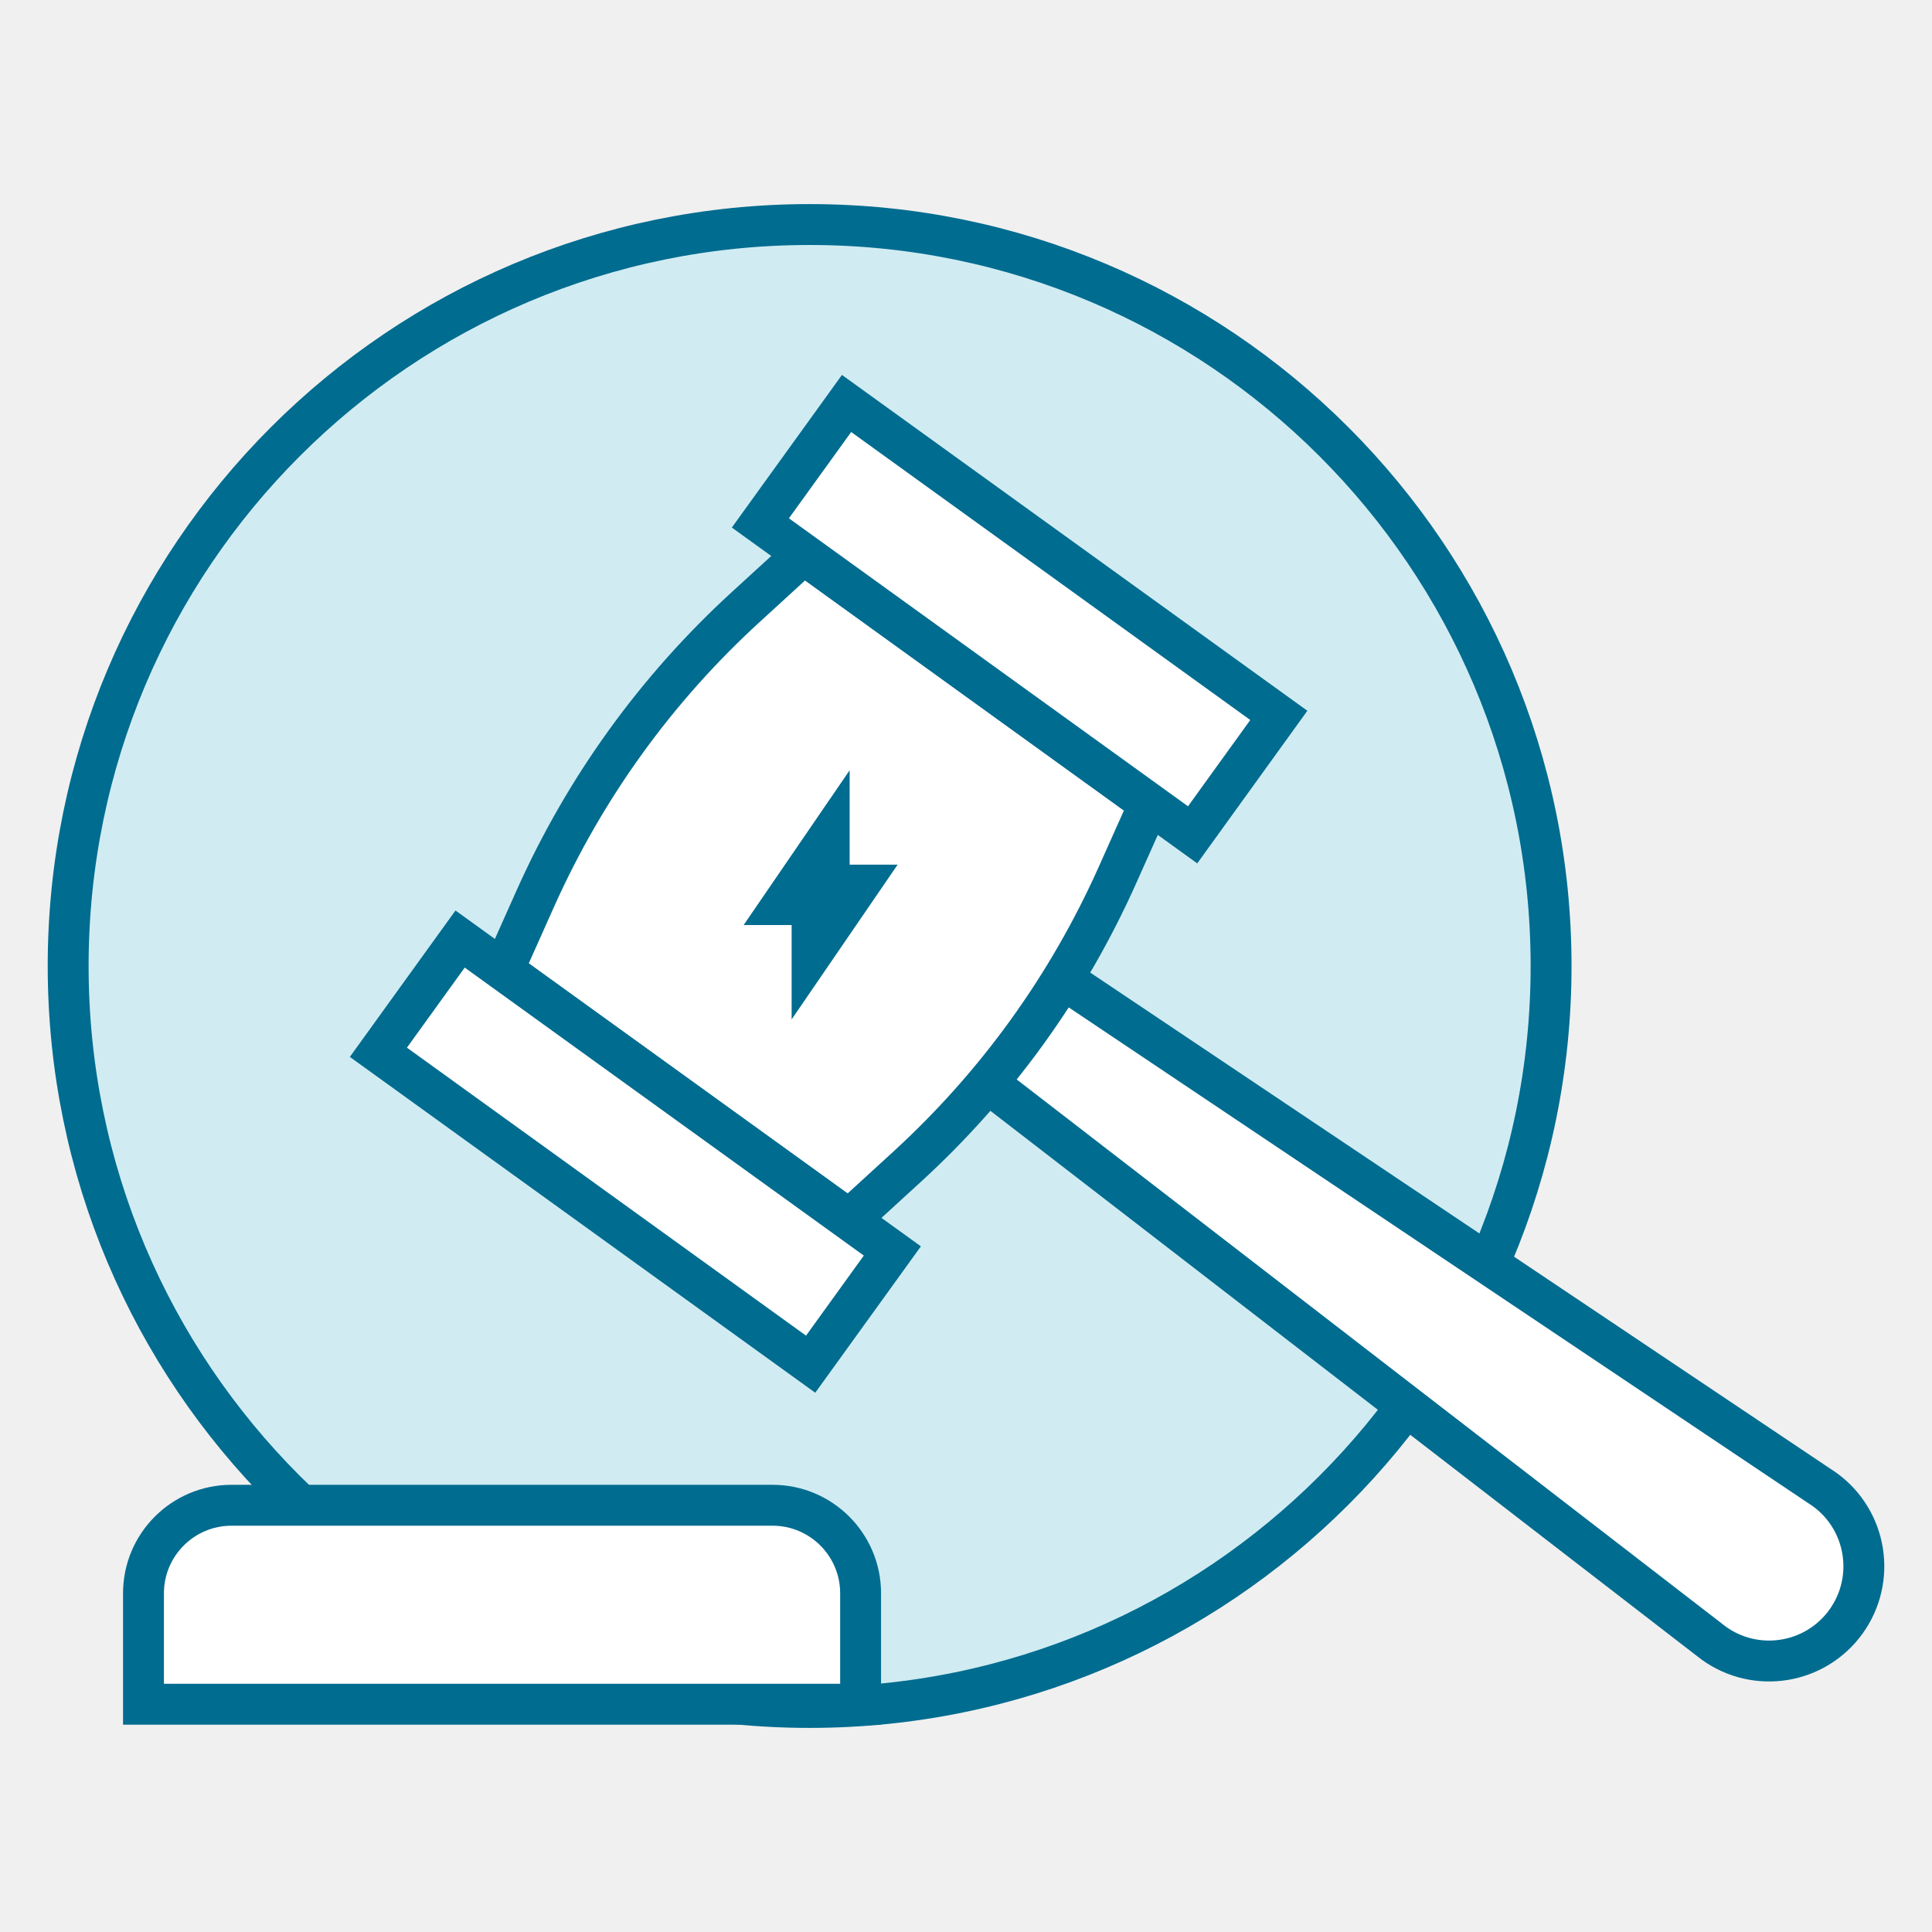
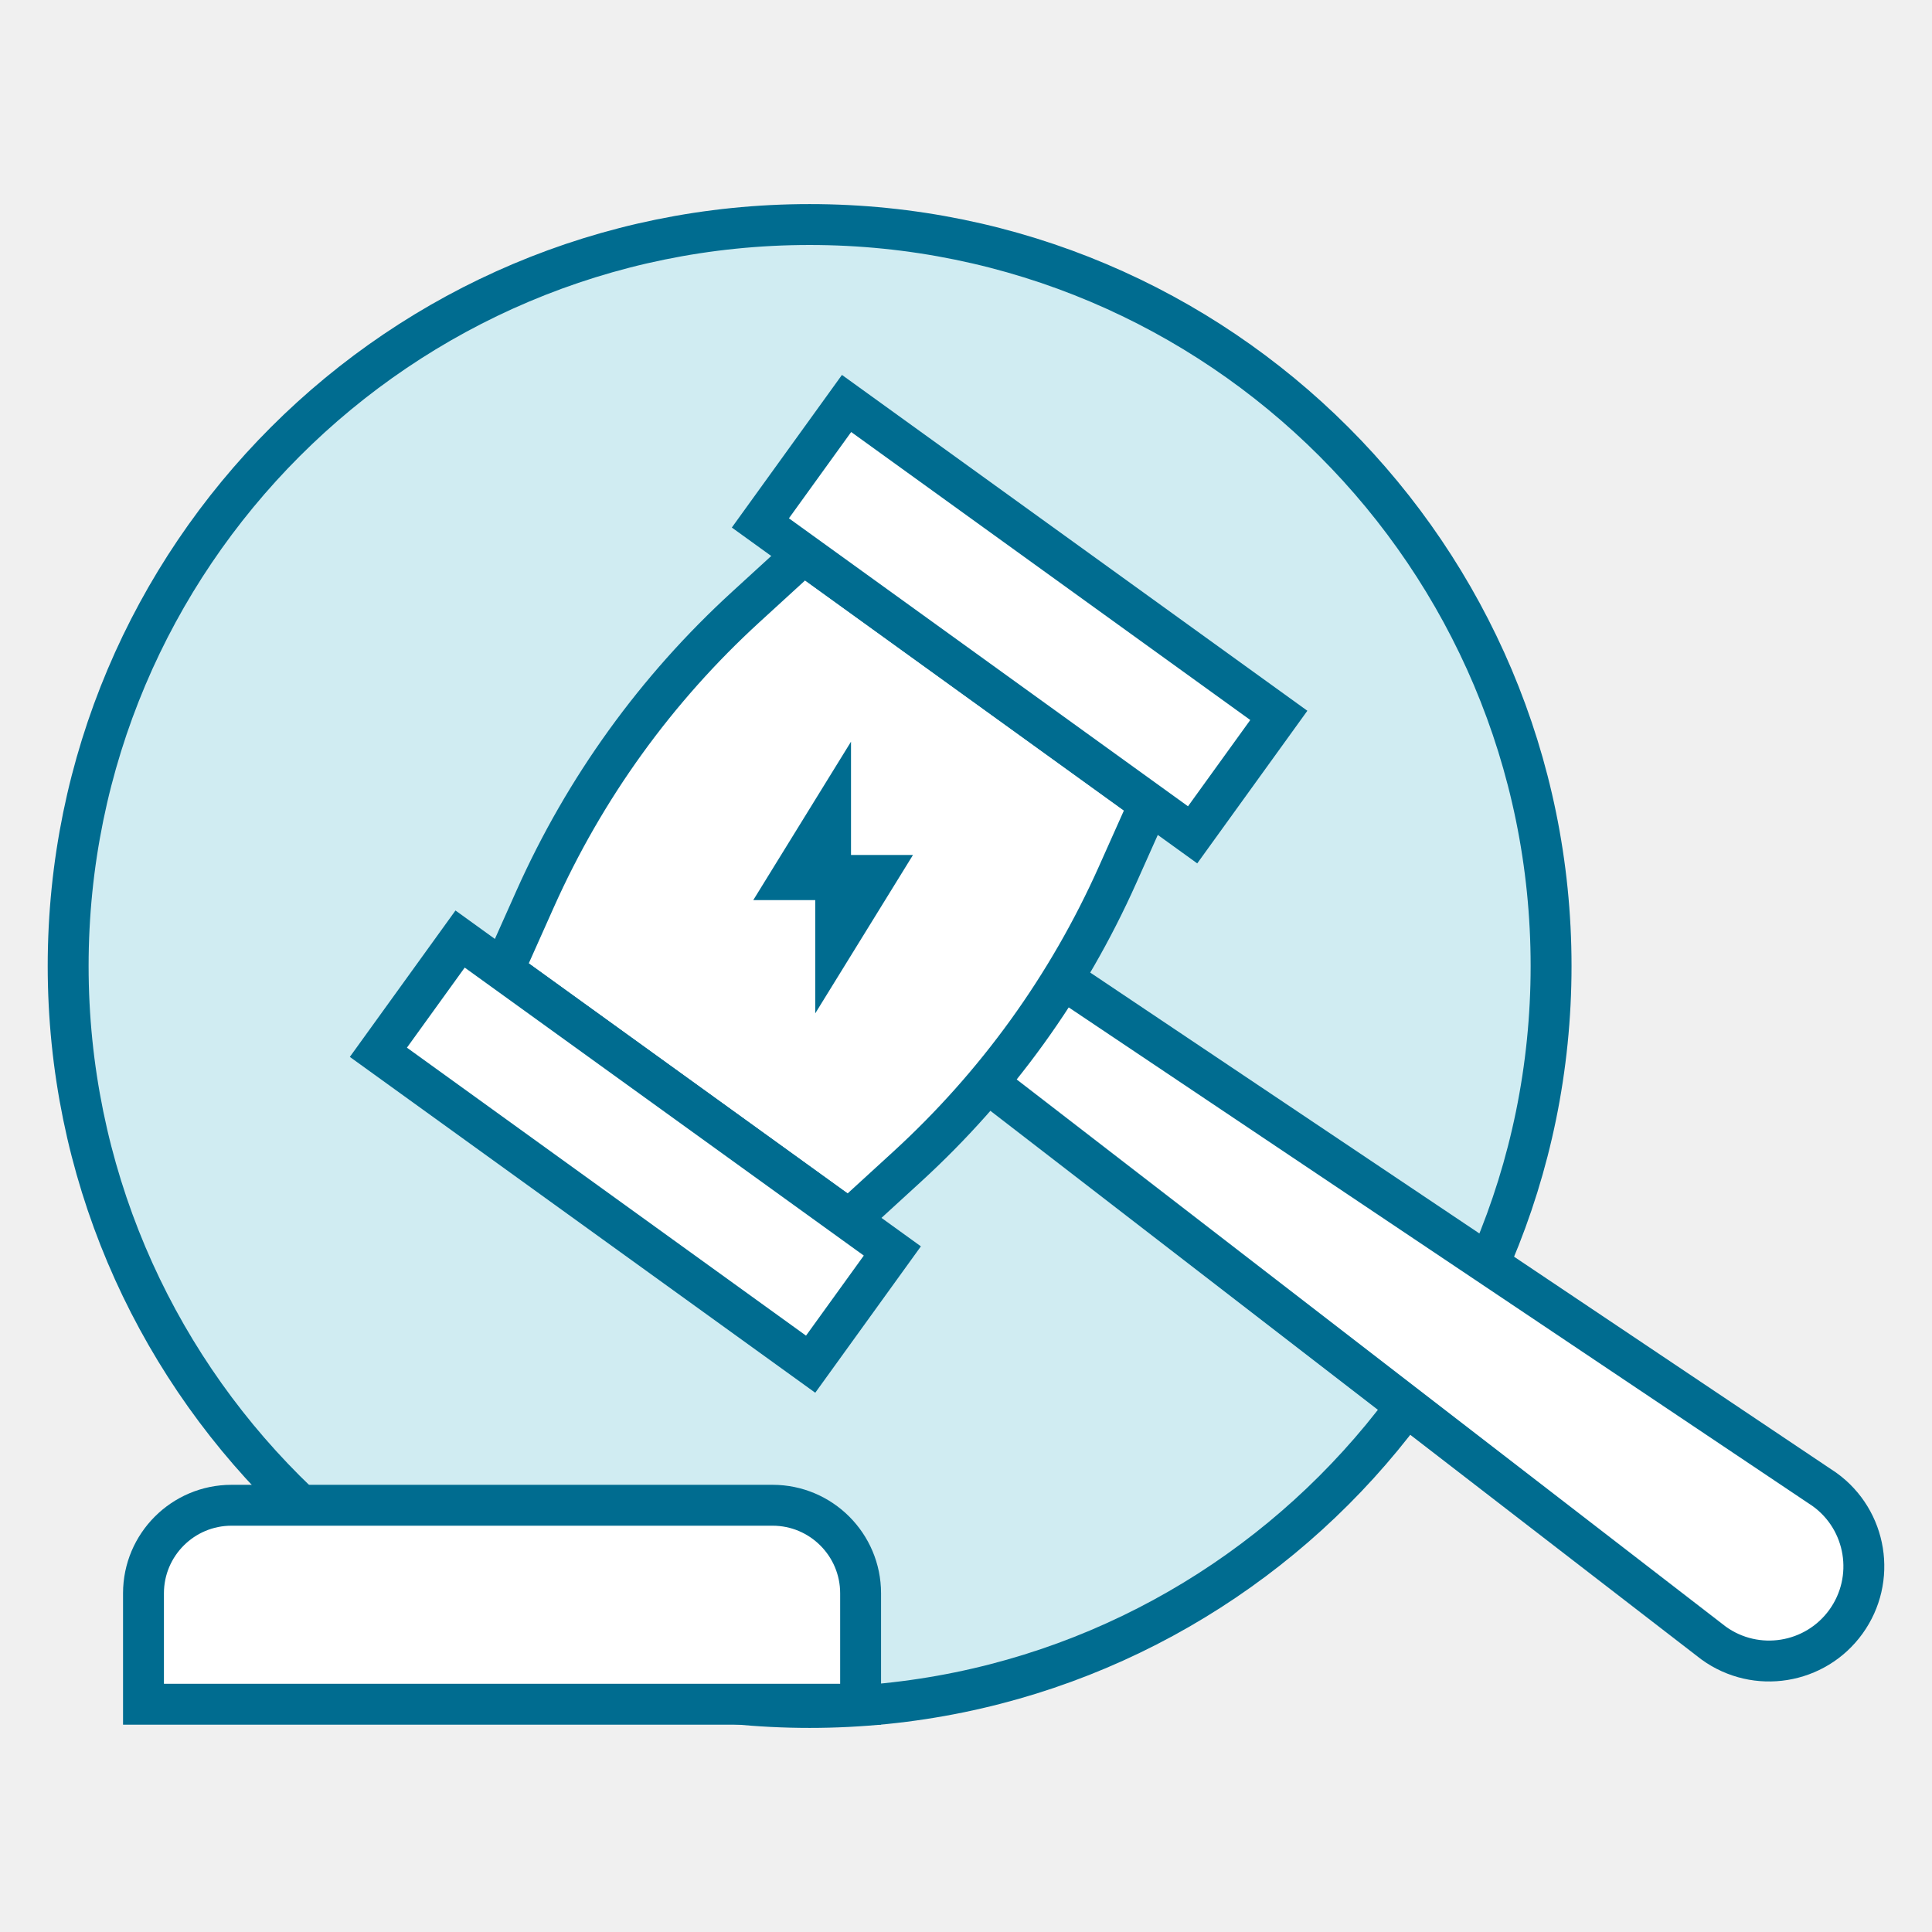
<svg xmlns="http://www.w3.org/2000/svg" id="Layer_1" data-name="Layer 1" viewBox="0 0 70.866 70.866">
  <defs>
    <style>
      .cls-1 {
+         fill: #006c90;
+       }
+ 
+       .cls-2 {
        fill: #fff;
      }

-       .cls-1, .cls-2 {
+       .cls-2, .cls-3 {
        stroke: #006c90;
        stroke-miterlimit: 10;
        stroke-width: 1.5px;
      }

-       .cls-2 {
+       .cls-3 {
        fill: #d0ecf2;
      }
    </style>
  </defs>
-   <circle class="cls-2" cx="29.697" cy="35.433" r="27.197" />
+   <circle class="cls-3" cx="29.697" cy="35.433" r="27.197" />
  <g>
-     <path class="cls-1" d="M29.812,34.771l2.44-3.381,34.673,23.244c1.556,1.123,1.907,3.295.784,4.851l-0.0 0c-1.123,1.556-3.295,1.907-4.851.784l-33.046-25.499Z" />
-     <path class="cls-1" d="M42.159,29.478l-1.17,2.619c-1.82,4.072-4.437,7.699-7.728,10.709l-2.116,1.936-12.684-9.153,1.17-2.619c1.82-4.072,4.437-7.699,7.728-10.709l2.116-1.936,12.684,9.153Z" />
-     <rect class="cls-1" x="34.697" y="12.935" width="5.403" height="19.552" transform="translate(-2.902157 39.7481) rotate(-54.18558)" />
-     <rect class="cls-1" x="20.744" y="32.466" width="5.122" height="19.552" transform="translate(-24.58664 36.42153) rotate(-54.18558)" />
+     <path class="cls-2" d="M29.812,34.771l2.44-3.381,34.673,23.244c1.556,1.123,1.907,3.295.784,4.851l-0.0 0c-1.123,1.556-3.295,1.907-4.851.784l-33.046-25.499Z" />
+     <path class="cls-2" d="M42.159,29.478l-1.17,2.619c-1.82,4.072-4.437,7.699-7.728,10.709l-2.116,1.936-12.684-9.153,1.17-2.619c1.82-4.072,4.437-7.699,7.728-10.709l2.116-1.936,12.684,9.153Z" />
+     <rect class="cls-2" x="34.697" y="12.935" width="5.403" height="19.552" transform="translate(-2.902157 39.7481) rotate(-54.18558)" />
+     <rect class="cls-2" x="20.744" y="32.466" width="5.122" height="19.552" transform="translate(-24.58664 36.42153) rotate(-54.18558)" />
  </g>
-   <path class="cls-1" d="M8.492,55.213h19.846c1.782,0,3.229,1.447,3.229,3.229v4.069H5.263v-4.069c0-1.782,1.447-3.229,3.229-3.229Z" />
-   <polygon class="cls-2" points="31.502 32.466 30.415 32.466 30.415 30.676 28.7 33.18 29.787 33.18 29.787 34.97 31.502 32.466" />
+   <path class="cls-2" d="M8.492,55.213h19.846c1.782,0,3.229,1.447,3.229,3.229v4.069H5.263v-4.069c0-1.782,1.447-3.229,3.229-3.229Z" />
+   <polygon class="cls-1" points="33.488 31.361 31.215 31.361 31.215 27.205 27.63 33.016 29.903 33.016 29.903 37.171 33.488 31.361" />
</svg>
